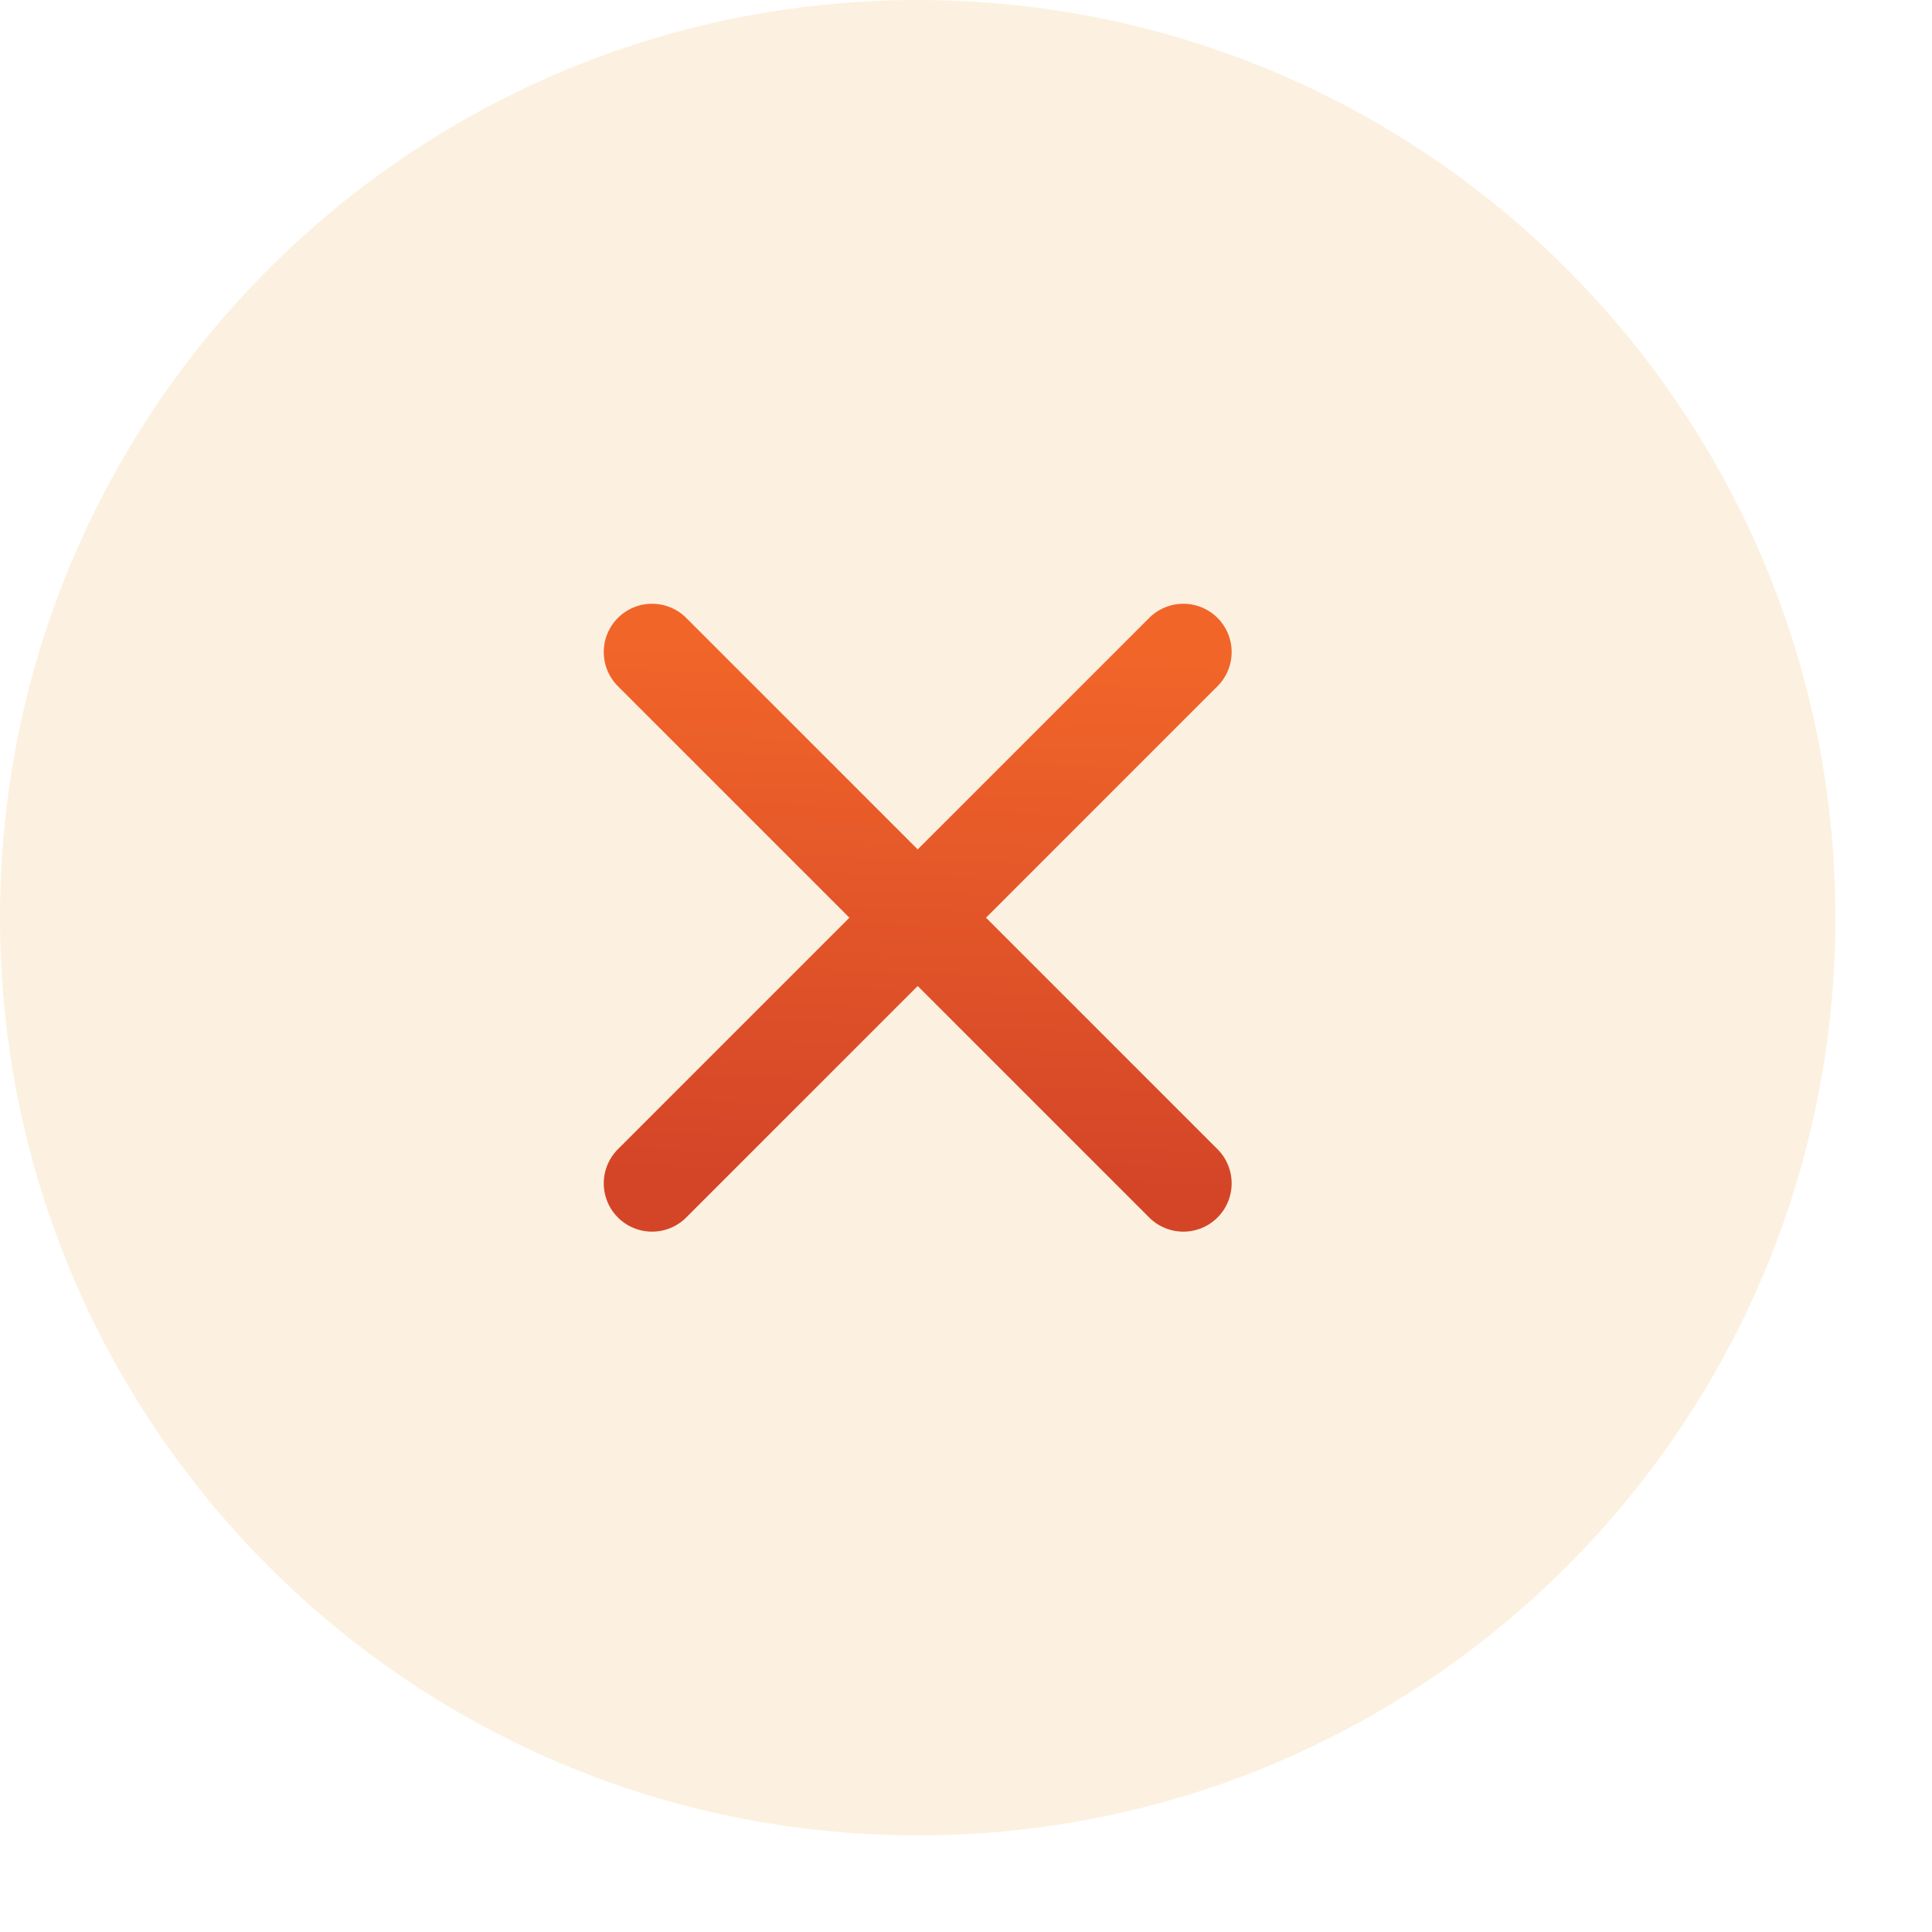
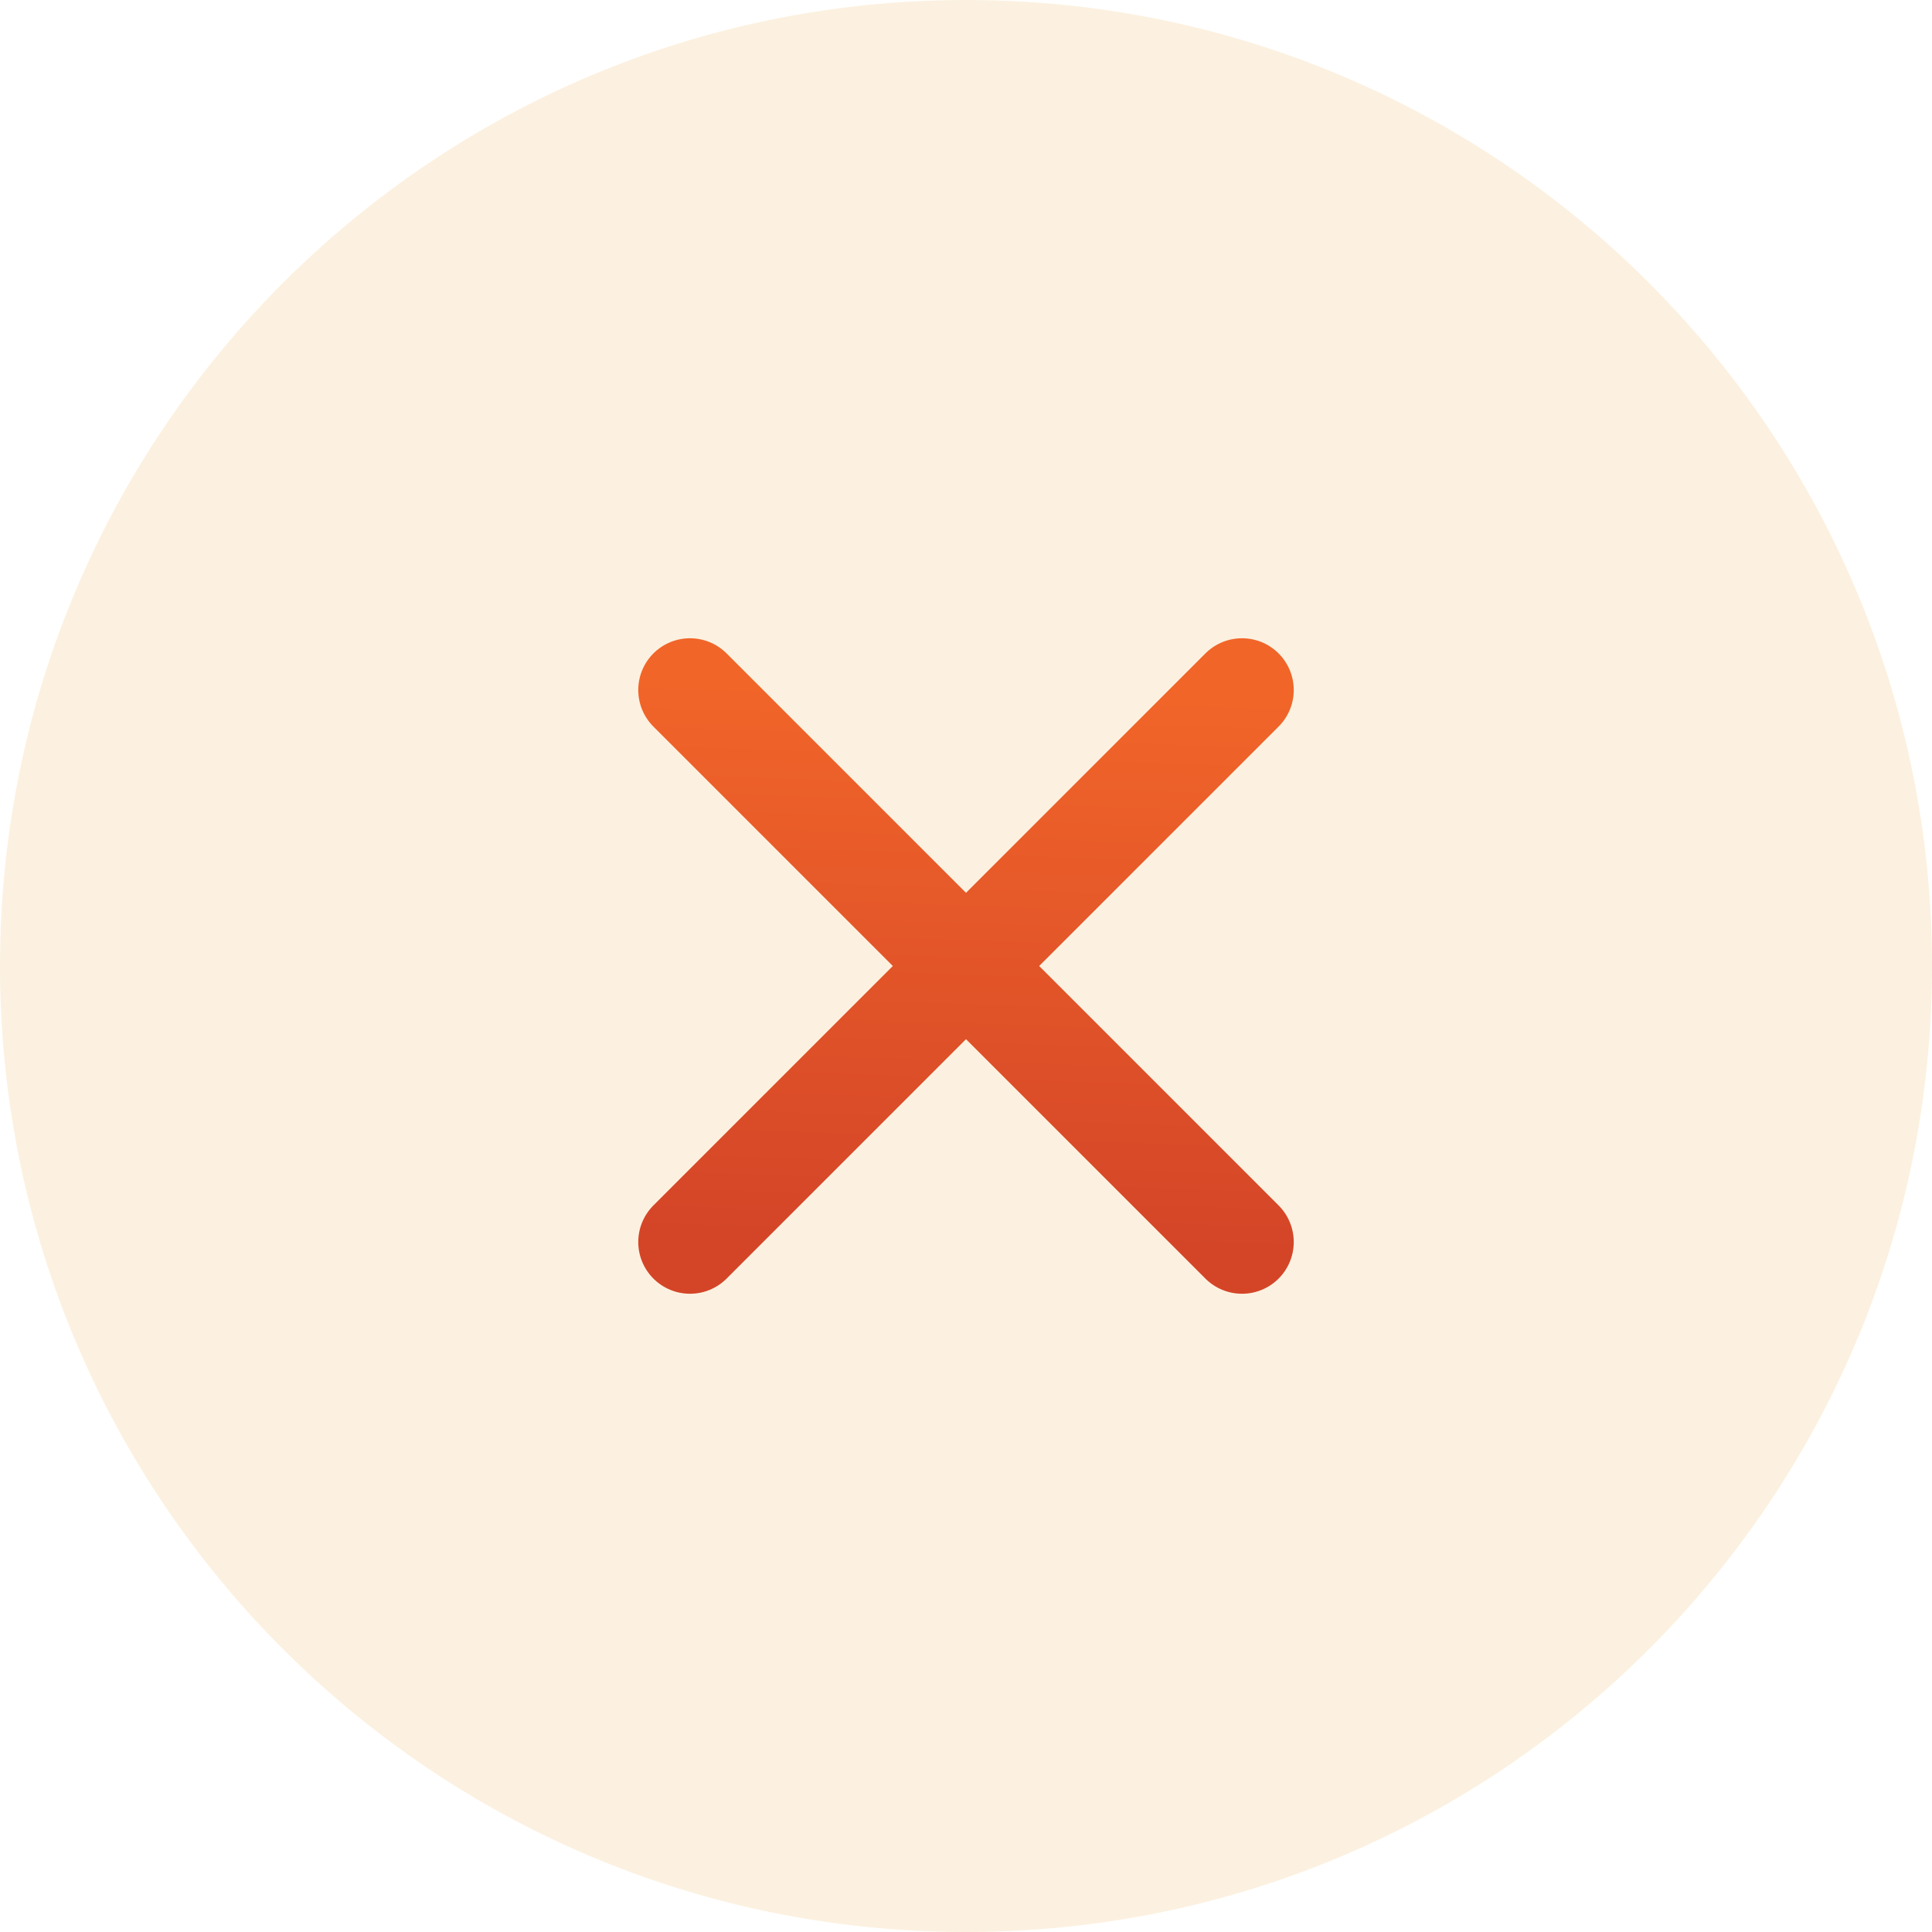
- <svg xmlns="http://www.w3.org/2000/svg" width="40" height="40" fill="none">
-   <circle cx="19" cy="19" r="19" fill="#FCF1E0" />
-   <path stroke="url(#a)" stroke-linecap="round" stroke-linejoin="round" stroke-width="2" d="m24.5 13.5-11 11" />
-   <path stroke="url(#b)" stroke-linecap="round" stroke-linejoin="round" stroke-width="2" d="m13.5 13.5 11 11" />
+ <svg xmlns="http://www.w3.org/2000/svg" width="28" height="28" fill="none">
+   <circle cx="14" cy="14" r="14" fill="#FCF1E0" />
+   <path stroke="url(#a)" stroke-linecap="round" stroke-linejoin="round" stroke-width="1.5" d="m18 10-8 8" />
+   <path stroke="url(#b)" stroke-linecap="round" stroke-linejoin="round" stroke-width="1.5" d="m10 10 8 8" />
  <defs>
-     <linearGradient id="a" x1="19.048" x2="18.672" y1="13.5" y2="24.489" gradientUnits="userSpaceOnUse">
+     <linearGradient id="a" x1="14.035" x2="13.761" y1="10" y2="17.992" gradientUnits="userSpaceOnUse">
      <stop stop-color="#F16529" />
      <stop offset="1" stop-color="#D44528" />
    </linearGradient>
-     <linearGradient id="b" x1="19.048" x2="18.672" y1="13.5" y2="24.489" gradientUnits="userSpaceOnUse">
+     <linearGradient id="b" x1="14.035" x2="13.761" y1="10" y2="17.992" gradientUnits="userSpaceOnUse">
      <stop stop-color="#F16529" />
      <stop offset="1" stop-color="#D44528" />
    </linearGradient>
  </defs>
</svg>
